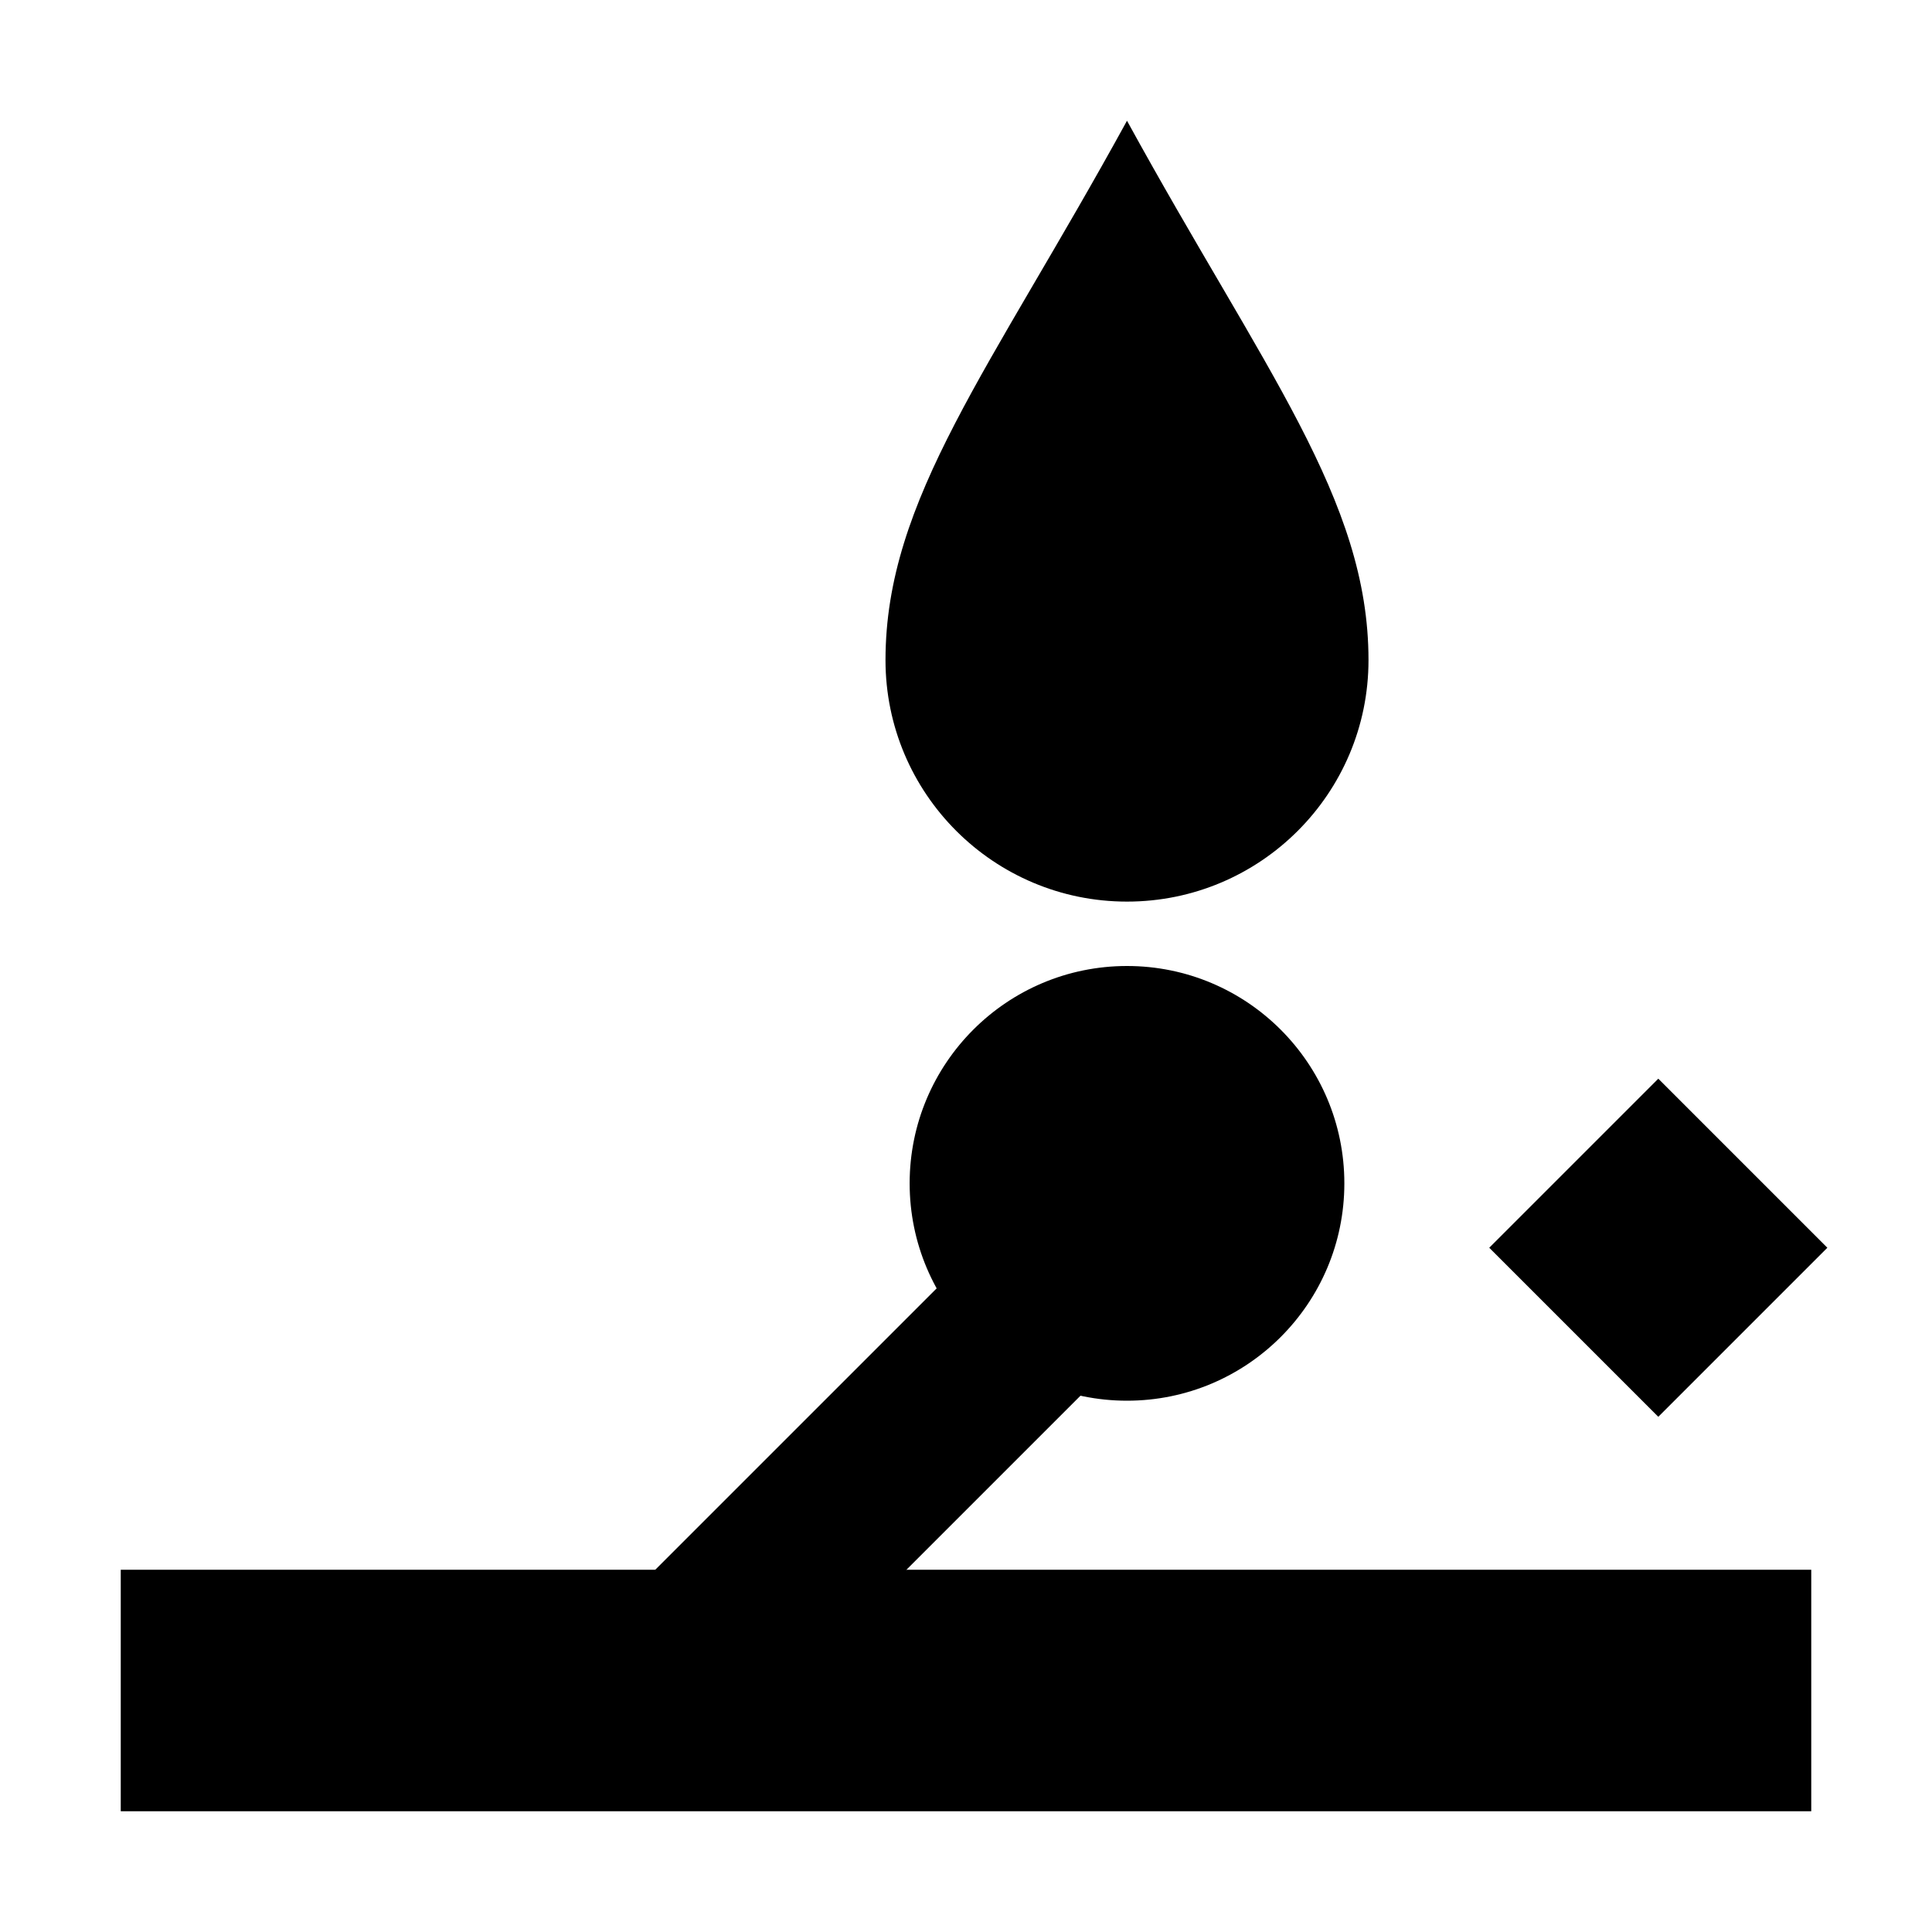
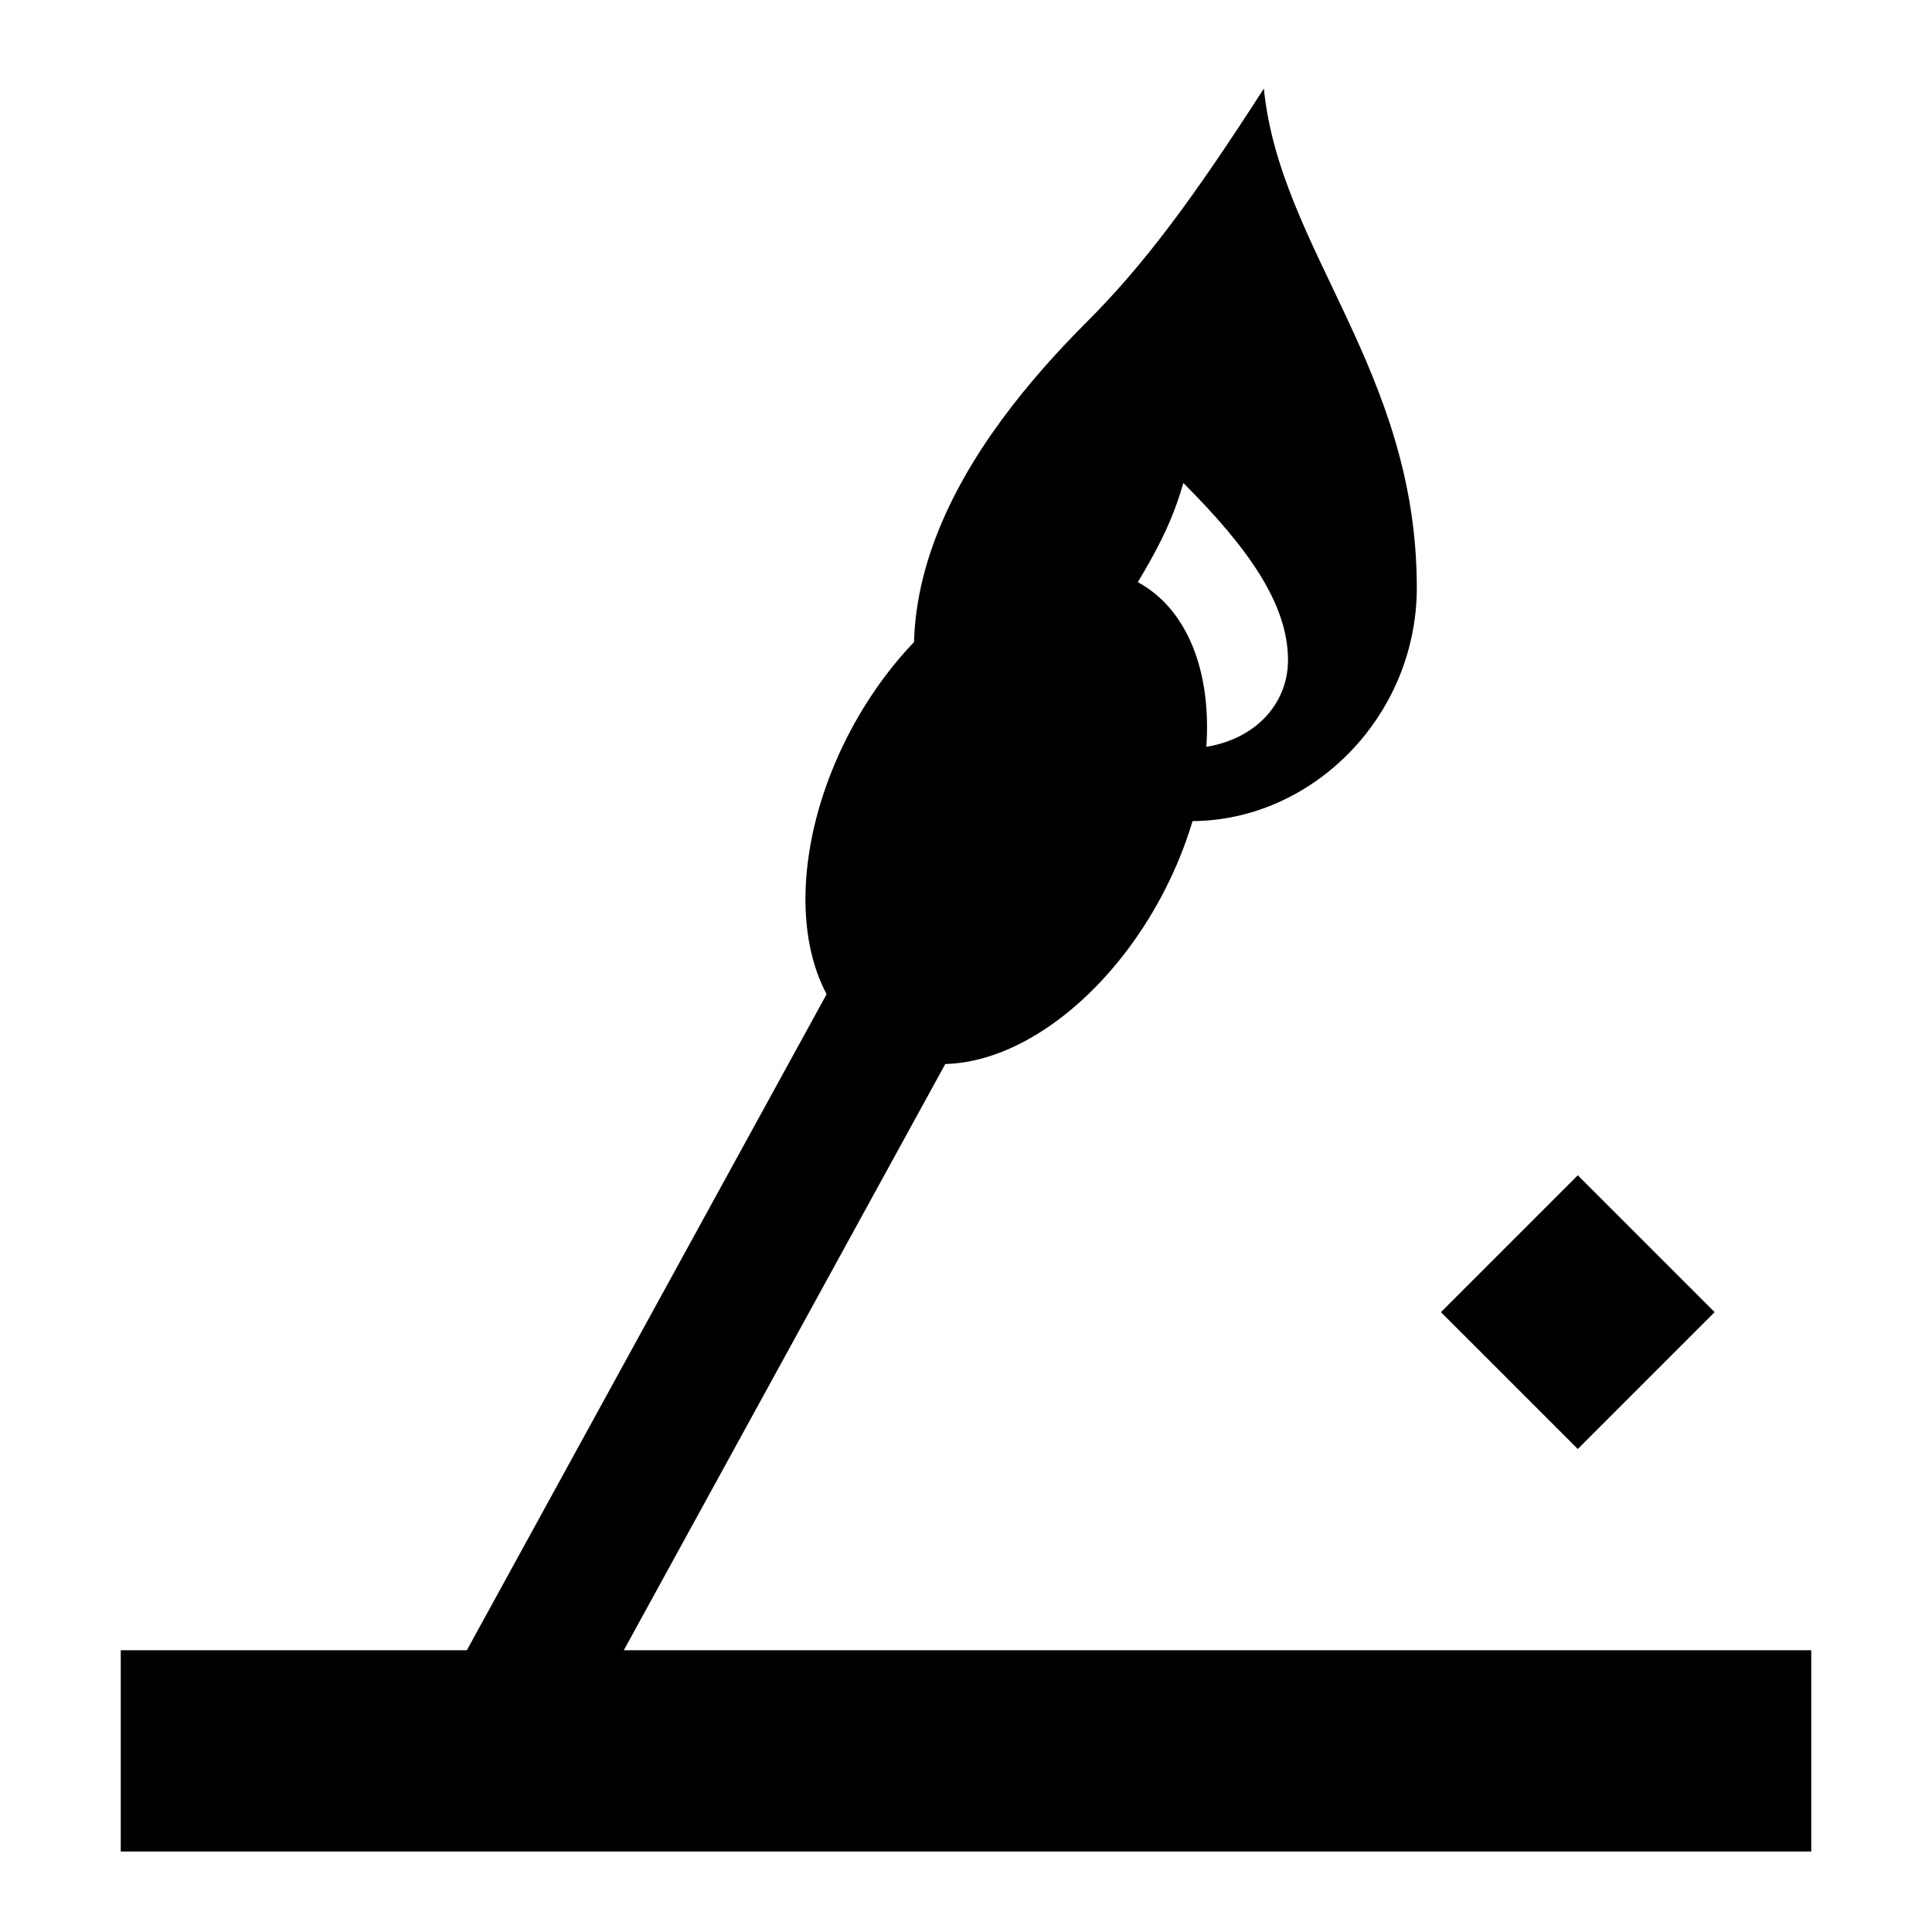
<svg xmlns="http://www.w3.org/2000/svg" viewBox="0 0 24 24" fill="currentColor">
-   <path d="M1.5 19.5h21v3h-21z" />
-   <path d="M12.82 14.82l1.56 1.56-5 5-1.56-1.56z" />
-   <path d="M14 12a2.7 2.7 0 1 1 0 5.4 2.7 2.7 0 0 1 0-5.4z" />
-   <path d="M14 1.5C15.7 4.6 17 6.2 17 8.2a3 3 0 0 1-6 0c0-2 1.3-3.6 3-6.7z" />
-   <path d="M20.6 13.4l2.1 2.1-2.1 2.1-2.1-2.1z" />
+   <path d="M1.5 20.5h21v2.5h-21z" />
+   <path d="M7.25 21.41L12.35 12.11L10.85 11.29L5.75 20.59z" />
+   <path d="M10.95 13.01 A3.3 2.1 -62 1 1 14.05 7.19 A3.3 2.1 -62 1 1 10.95 13.01 z" />
+   <path fill-rule="evenodd" d="M12.9 9.4C11.3 7 13 4.7 14.4 3.3 15.1 2.6 15.7 1.8 16.6.4 16.8 2.4 18.5 3.9 18.5 6.6 18.5 8.2 17.2 9.5 15.7 9.5 14.8 9.5 13.8 9.5 12.9 9.4z M15.6 8.6C14.7 8.6 14.3 7.9 14.7 7.1 15.1 6.4 15.4 6 15.6 5.3 16.4 6.1 16.9 6.8 16.9 7.5 16.9 8.1 16.4 8.6 15.6 8.6z" transform="translate(-0.9 0.7)" />
+   <path d="M19.6 14.6l1.7 1.7-1.7 1.7-1.7-1.7z" />
</svg>
